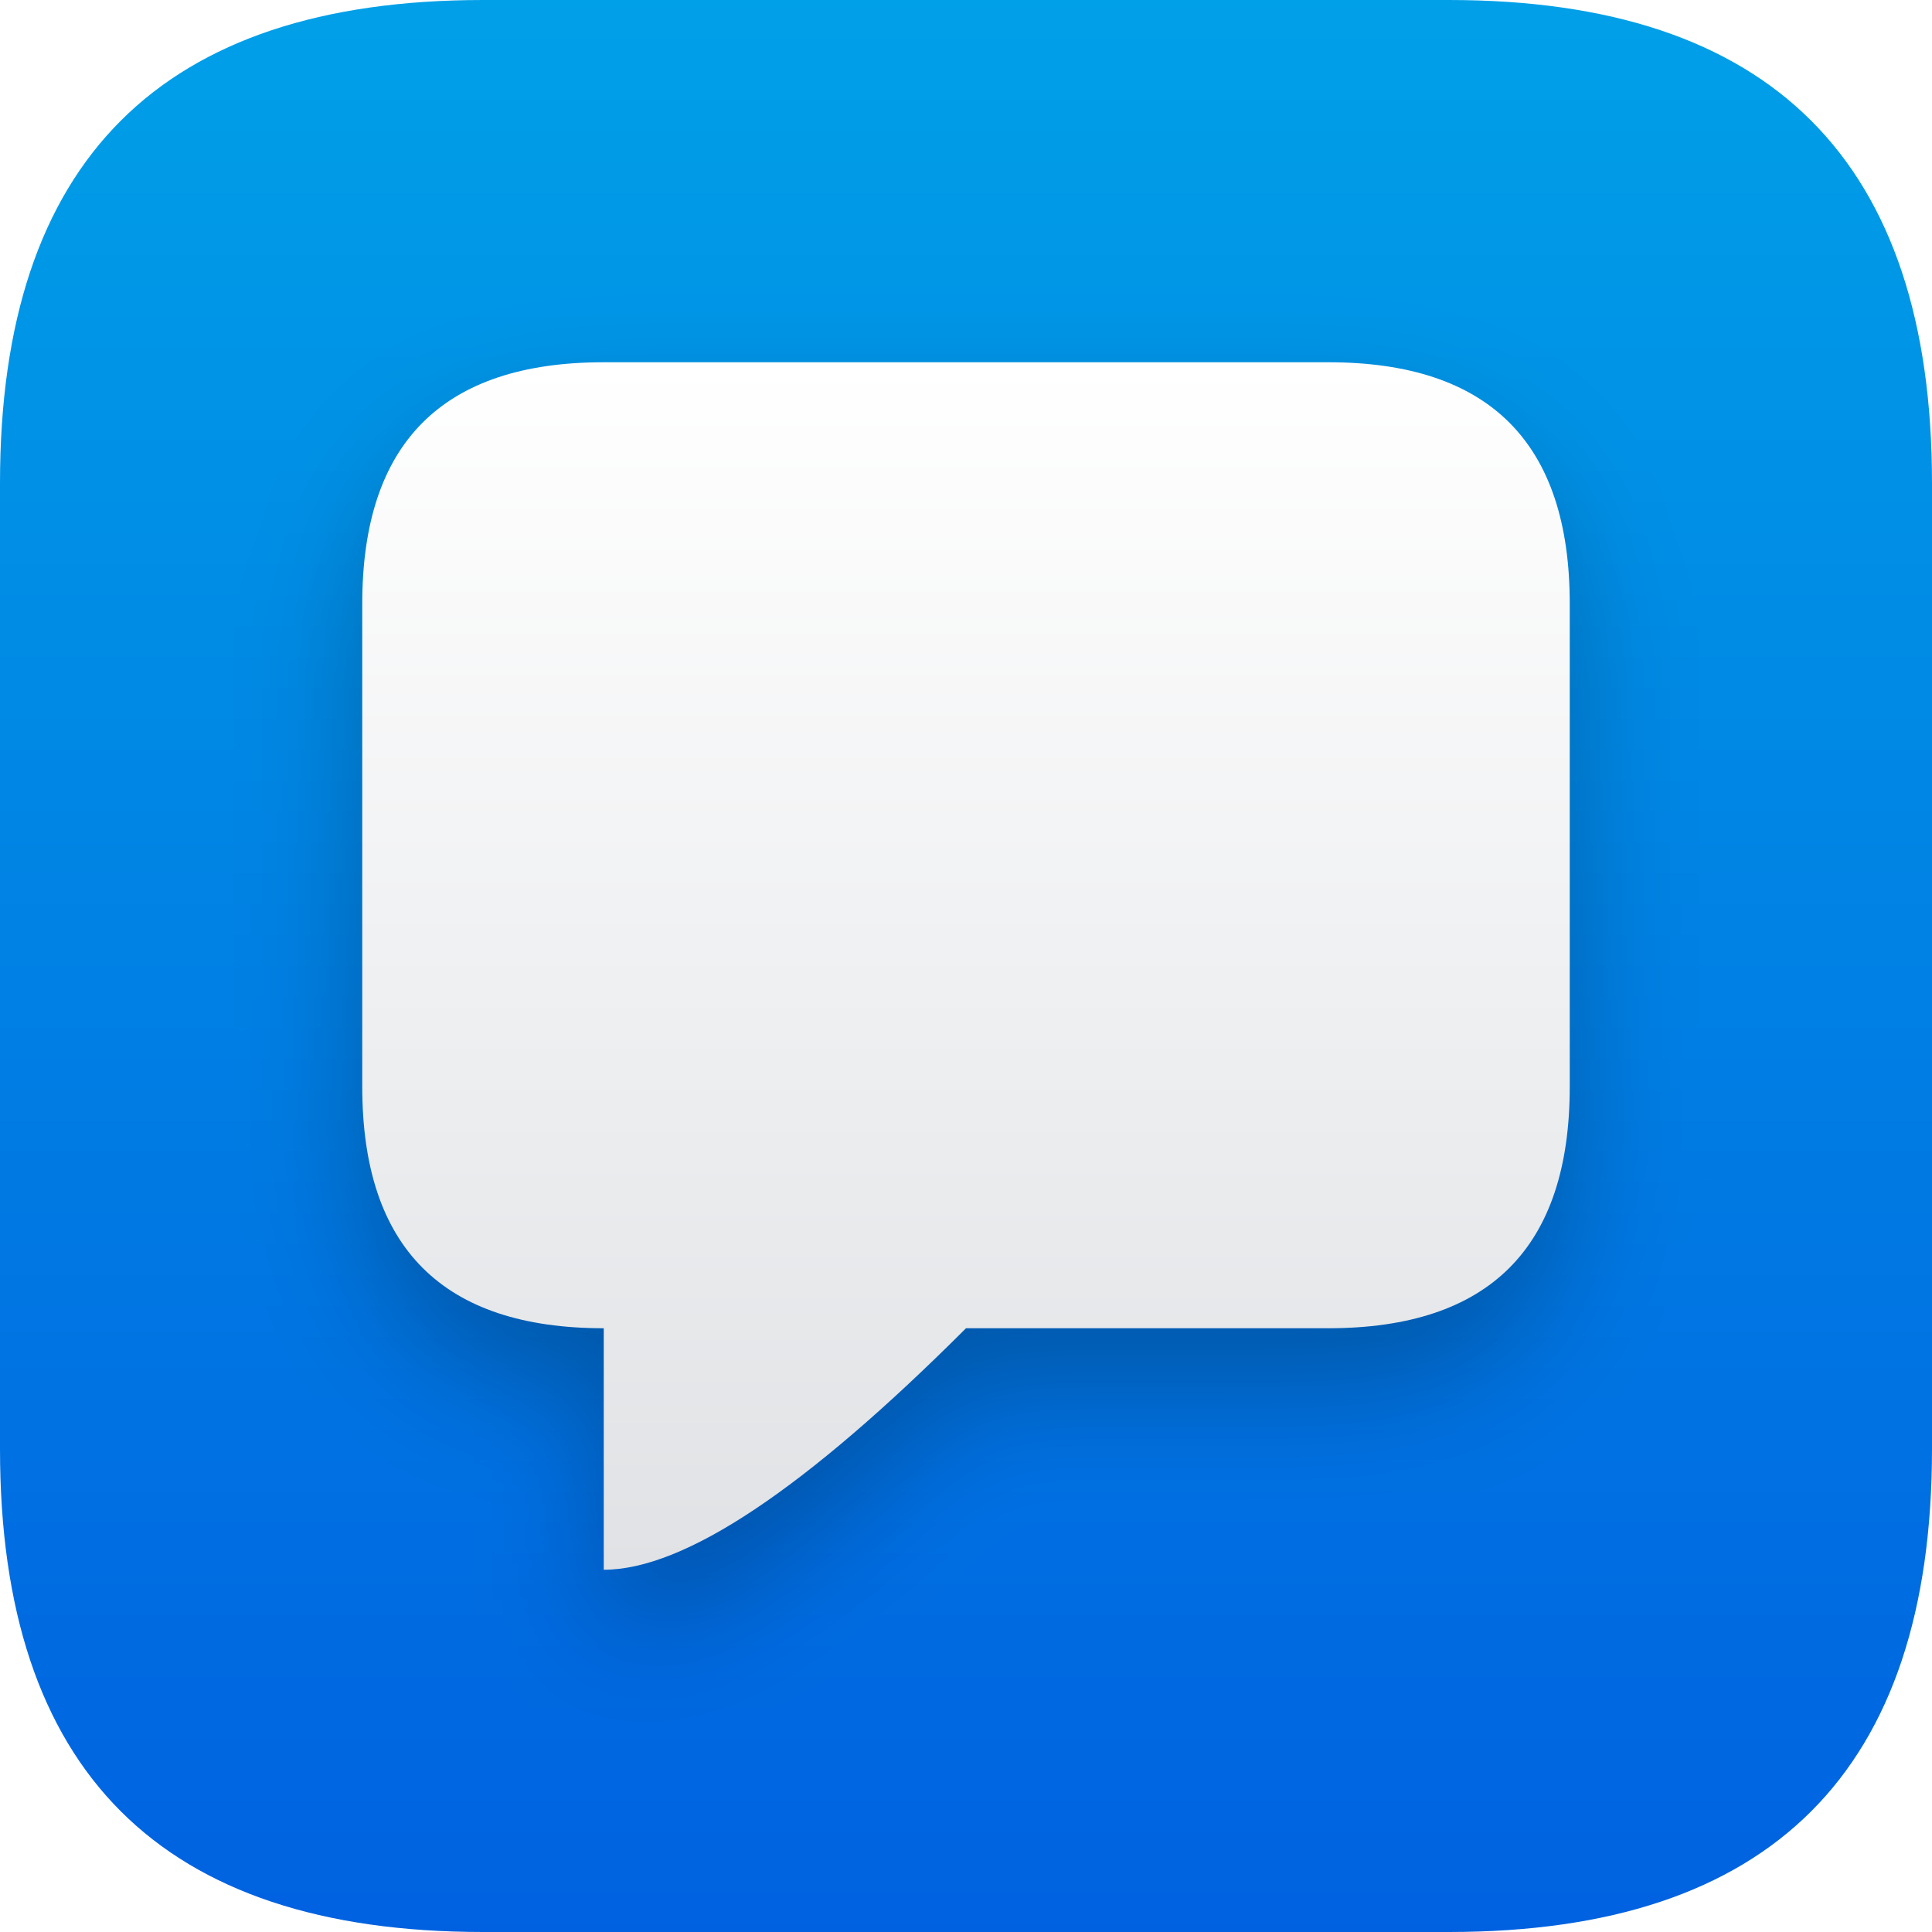
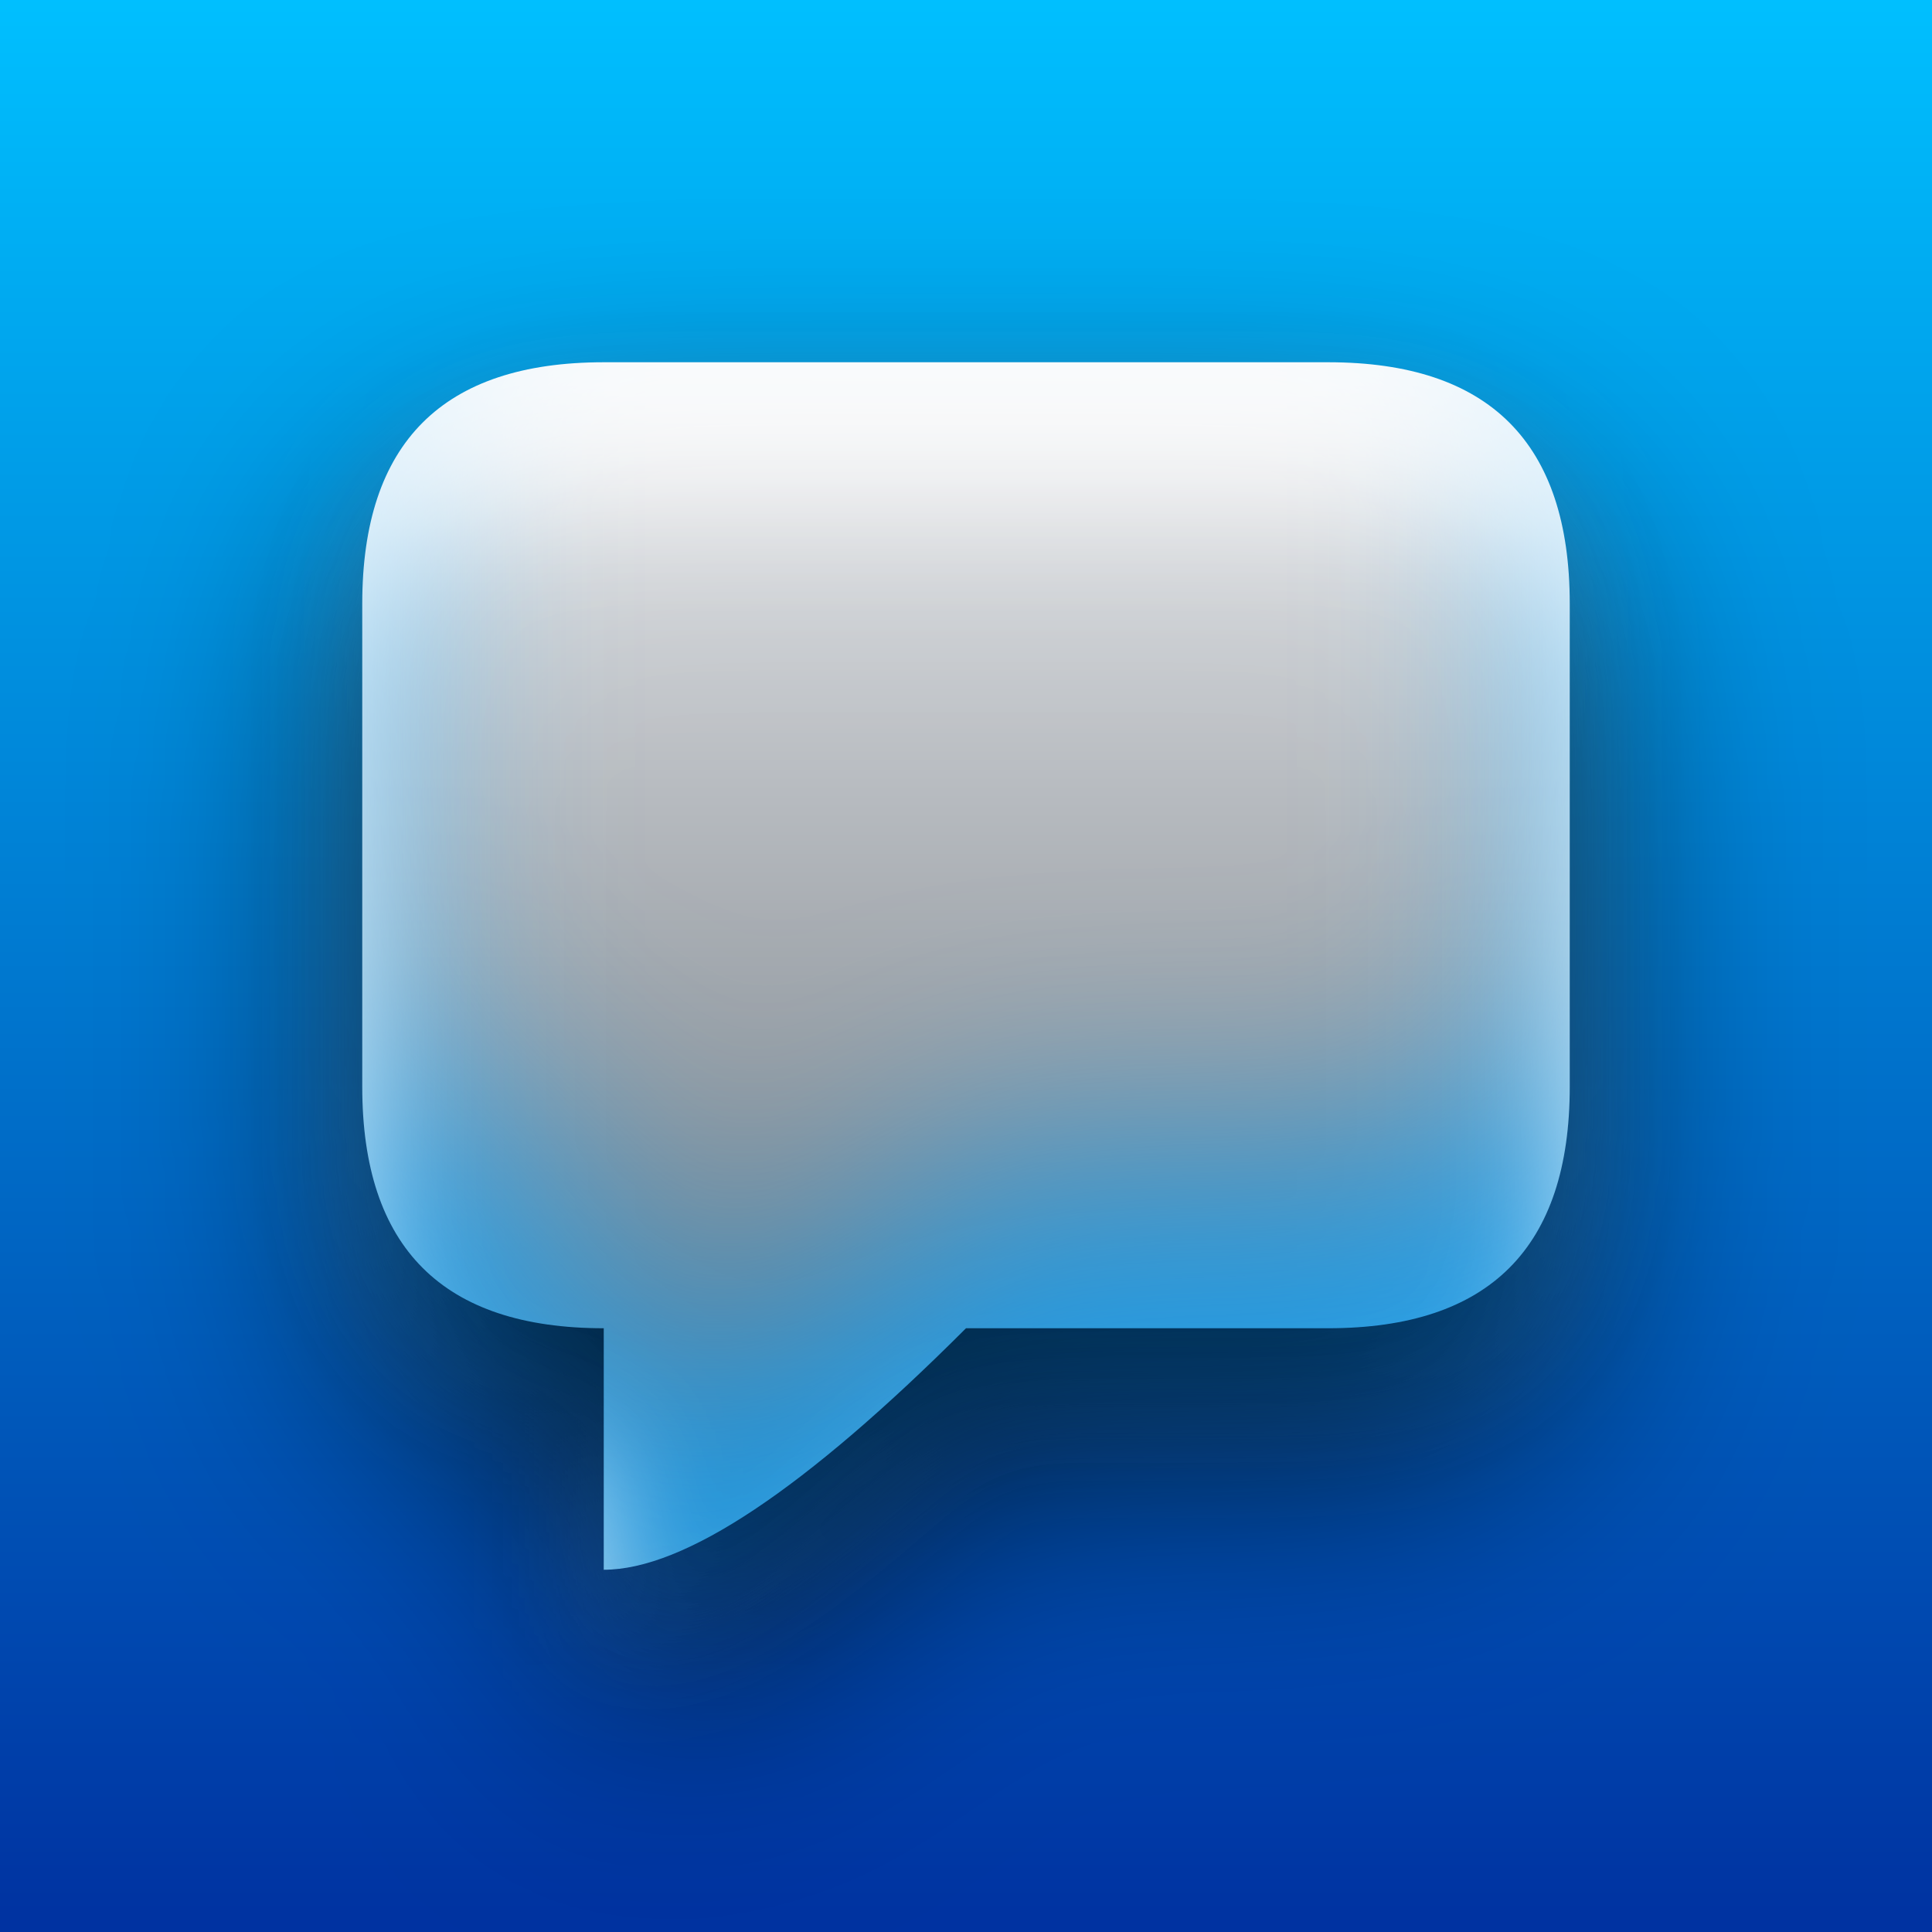
<svg xmlns="http://www.w3.org/2000/svg" viewBox="0 0 16 16" width="16" height="16" version="1.1" id="svg25">
  <defs id="defs29">
    <filter style="color-interpolation-filters:sRGB;" id="filter896">
      <feFlood flood-opacity="0.247" flood-color="rgb(0,0,0)" result="flood" id="feFlood886" />
      <feComposite in="flood" in2="SourceGraphic" operator="in" result="composite1" id="feComposite888" />
      <feGaussianBlur in="composite1" stdDeviation="0.5" result="blur" id="feGaussianBlur890" />
      <feOffset dx="0" dy="0.5" result="offset" id="feOffset892" />
      <feComposite in="SourceGraphic" in2="offset" operator="over" result="fbSourceGraphic" id="feComposite894" />
      <feColorMatrix result="fbSourceGraphicAlpha" in="fbSourceGraphic" values="0 0 0 -1 0 0 0 0 -1 0 0 0 0 -1 0 0 0 0 1 0" id="feColorMatrix836" />
      <feFlood id="feFlood838" flood-opacity="0.247" flood-color="rgb(255,255,255)" result="flood" in="fbSourceGraphic" />
      <feComposite in2="fbSourceGraphic" id="feComposite840" in="flood" operator="out" result="composite1" />
      <feGaussianBlur id="feGaussianBlur842" in="composite1" stdDeviation="0.5" result="blur" />
      <feOffset id="feOffset844" dx="0" dy="0.5" result="offset" />
      <feComposite in2="fbSourceGraphic" id="feComposite846" in="offset" operator="atop" result="composite2" />
    </filter>
-     <filter style="color-interpolation-filters:sRGB;" id="filter37" x="-0.12" y="-0.12" width="1.24" height="1.29">
+     <filter style="color-interpolation-filters:sRGB;" id="filter37" x="-0.96" y="-1.01" width="2.92" height="3.27">
      <feFlood flood-opacity="0.251" flood-color="rgb(0,0,0)" result="flood" id="feFlood27" />
      <feComposite in="flood" in2="SourceGraphic" operator="in" result="composite1" id="feComposite29" />
      <feGaussianBlur in="composite1" stdDeviation="0.5" result="blur" id="feGaussianBlur31" />
      <feOffset dx="0" dy="0.5" result="offset" id="feOffset33" />
-       <feComposite in="SourceGraphic" in2="offset" operator="over" result="composite2" id="feComposite35" />
+       <feComposite in="SourceGraphic" in2="offset" operator="over" result="fbSourceGraphic" id="feComposite35" />
+       <feColorMatrix result="fbSourceGraphicAlpha" in="fbSourceGraphic" values="0 0 0 -1 0 0 0 0 -1 0 0 0 0 -1 0 0 0 0 1 0" id="feColorMatrix33" />
+       <feFlood id="feFlood35" flood-opacity="0.498" flood-color="rgb(255,255,255)" result="flood" in="fbSourceGraphic" />
+       <feComposite in2="fbSourceGraphic" id="feComposite37" in="flood" operator="out" result="composite1" />
+       <feGaussianBlur id="feGaussianBlur39" in="composite1" stdDeviation="1" result="blur" />
+       <feOffset id="feOffset41" dx="0" dy="1" result="offset" />
+       <feComposite in2="fbSourceGraphic" id="feComposite43" in="offset" operator="atop" result="fbSourceGraphic" />
+       <feColorMatrix result="fbSourceGraphicAlpha" in="fbSourceGraphic" values="0 0 0 -1 0 0 0 0 -1 0 0 0 0 -1 0 0 0 0 1 0" id="feColorMatrix183" />
+       <feFlood id="feFlood185" flood-opacity="0.749" flood-color="rgb(0,160,255)" result="flood" in="fbSourceGraphic" />
+       <feComposite in2="fbSourceGraphic" id="feComposite187" in="flood" operator="out" result="composite1" />
+       <feGaussianBlur id="feGaussianBlur189" in="composite1" stdDeviation="1" result="blur" />
+       <feOffset id="feOffset191" dx="0" dy="-1.5" result="offset" />
+       <feComposite in2="fbSourceGraphic" id="feComposite193" in="offset" operator="atop" result="fbSourceGraphic" />
+       <feColorMatrix result="fbSourceGraphicAlpha" in="fbSourceGraphic" values="0 0 0 -1 0 0 0 0 -1 0 0 0 0 -1 0 0 0 0 1 0" id="feColorMatrix303" />
+       <feFlood id="feFlood305" flood-opacity="0.749" flood-color="rgb(255,255,255)" result="flood" in="fbSourceGraphic" />
+       <feComposite in2="fbSourceGraphic" id="feComposite307" in="flood" operator="out" result="composite1" />
+       <feGaussianBlur id="feGaussianBlur309" in="composite1" stdDeviation="0.5" result="blur" />
+       <feOffset id="feOffset311" dx="0" dy="1" result="offset" />
+       <feComposite in2="fbSourceGraphic" id="feComposite313" in="offset" operator="atop" result="fbSourceGraphic" />
+       <feColorMatrix result="fbSourceGraphicAlpha" in="fbSourceGraphic" values="0 0 0 -1 0 0 0 0 -1 0 0 0 0 -1 0 0 0 0 1 0" id="feColorMatrix333" />
+       <feFlood id="feFlood335" flood-opacity="0.749" flood-color="rgb(0,0,0)" result="flood" in="fbSourceGraphic" />
+       <feComposite in2="fbSourceGraphic" id="feComposite337" in="flood" operator="in" result="composite1" />
+       <feGaussianBlur id="feGaussianBlur339" in="composite1" stdDeviation="1" result="blur" />
+       <feOffset id="feOffset341" dx="0" dy="1" result="offset" />
+       <feComposite in2="offset" id="feComposite343" in="fbSourceGraphic" operator="over" result="composite2" />
    </filter>
  </defs>
  <linearGradient id="g0" x1="0%" y1="0%" x2="0%" y2="100%">
-     <stop offset="0%" style="stop-color:#00a0e8;stop-opacity:1" id="stop2" />
-     <stop offset="100%" style="stop-color:#0061e0;stop-opacity:1" id="stop4" />
+     <stop offset="0%" style="stop-color:#00c0ff;stop-opacity:1" id="stop2" />
+     <stop offset="100%" style="stop-color:#0031a0;stop-opacity:1" id="stop4" />
  </linearGradient>
  <linearGradient id="g1" x1="0%" y1="0%" x2="0%" y2="100%">
-     <stop offset="0%" style="stop-color:#ffffff;stop-opacity:1" id="stop7" />
-     <stop offset="100%" style="stop-color:#e0e2e5;stop-opacity:1" id="stop9" />
+     <stop offset="0%" style="stop-color:#e7e9ec;stop-opacity:1" id="stop7" />
+     <stop offset="100%" style="stop-color:#606870;stop-opacity:1" id="stop9" />
  </linearGradient>
  <style id="style17">
    .ac-color {
      fill: url(#g0);
    }
    .ac-color1 {
      fill: url(#g1);
    }
  </style>
-   <path d="M4 0 12 0Q16 0 16 4L16 12Q16 16 12 16L4 16Q0 16 0 12L0 4Q0 0 4 0" class="ac-color" id="path19" />
+   <path d="M0 0 16 0 16 16 0 16 0 0" class="ac-color" id="path19" />
  <path d="M5 3 11 3Q13 3 13 5L13 9Q13 11 11 11L8 11Q6 13 5 13L5 11Q3 11 3 9L3 5Q3 3 5 3" class="ac-color1" id="path21" style="filter:url(#filter37)" />
</svg>
